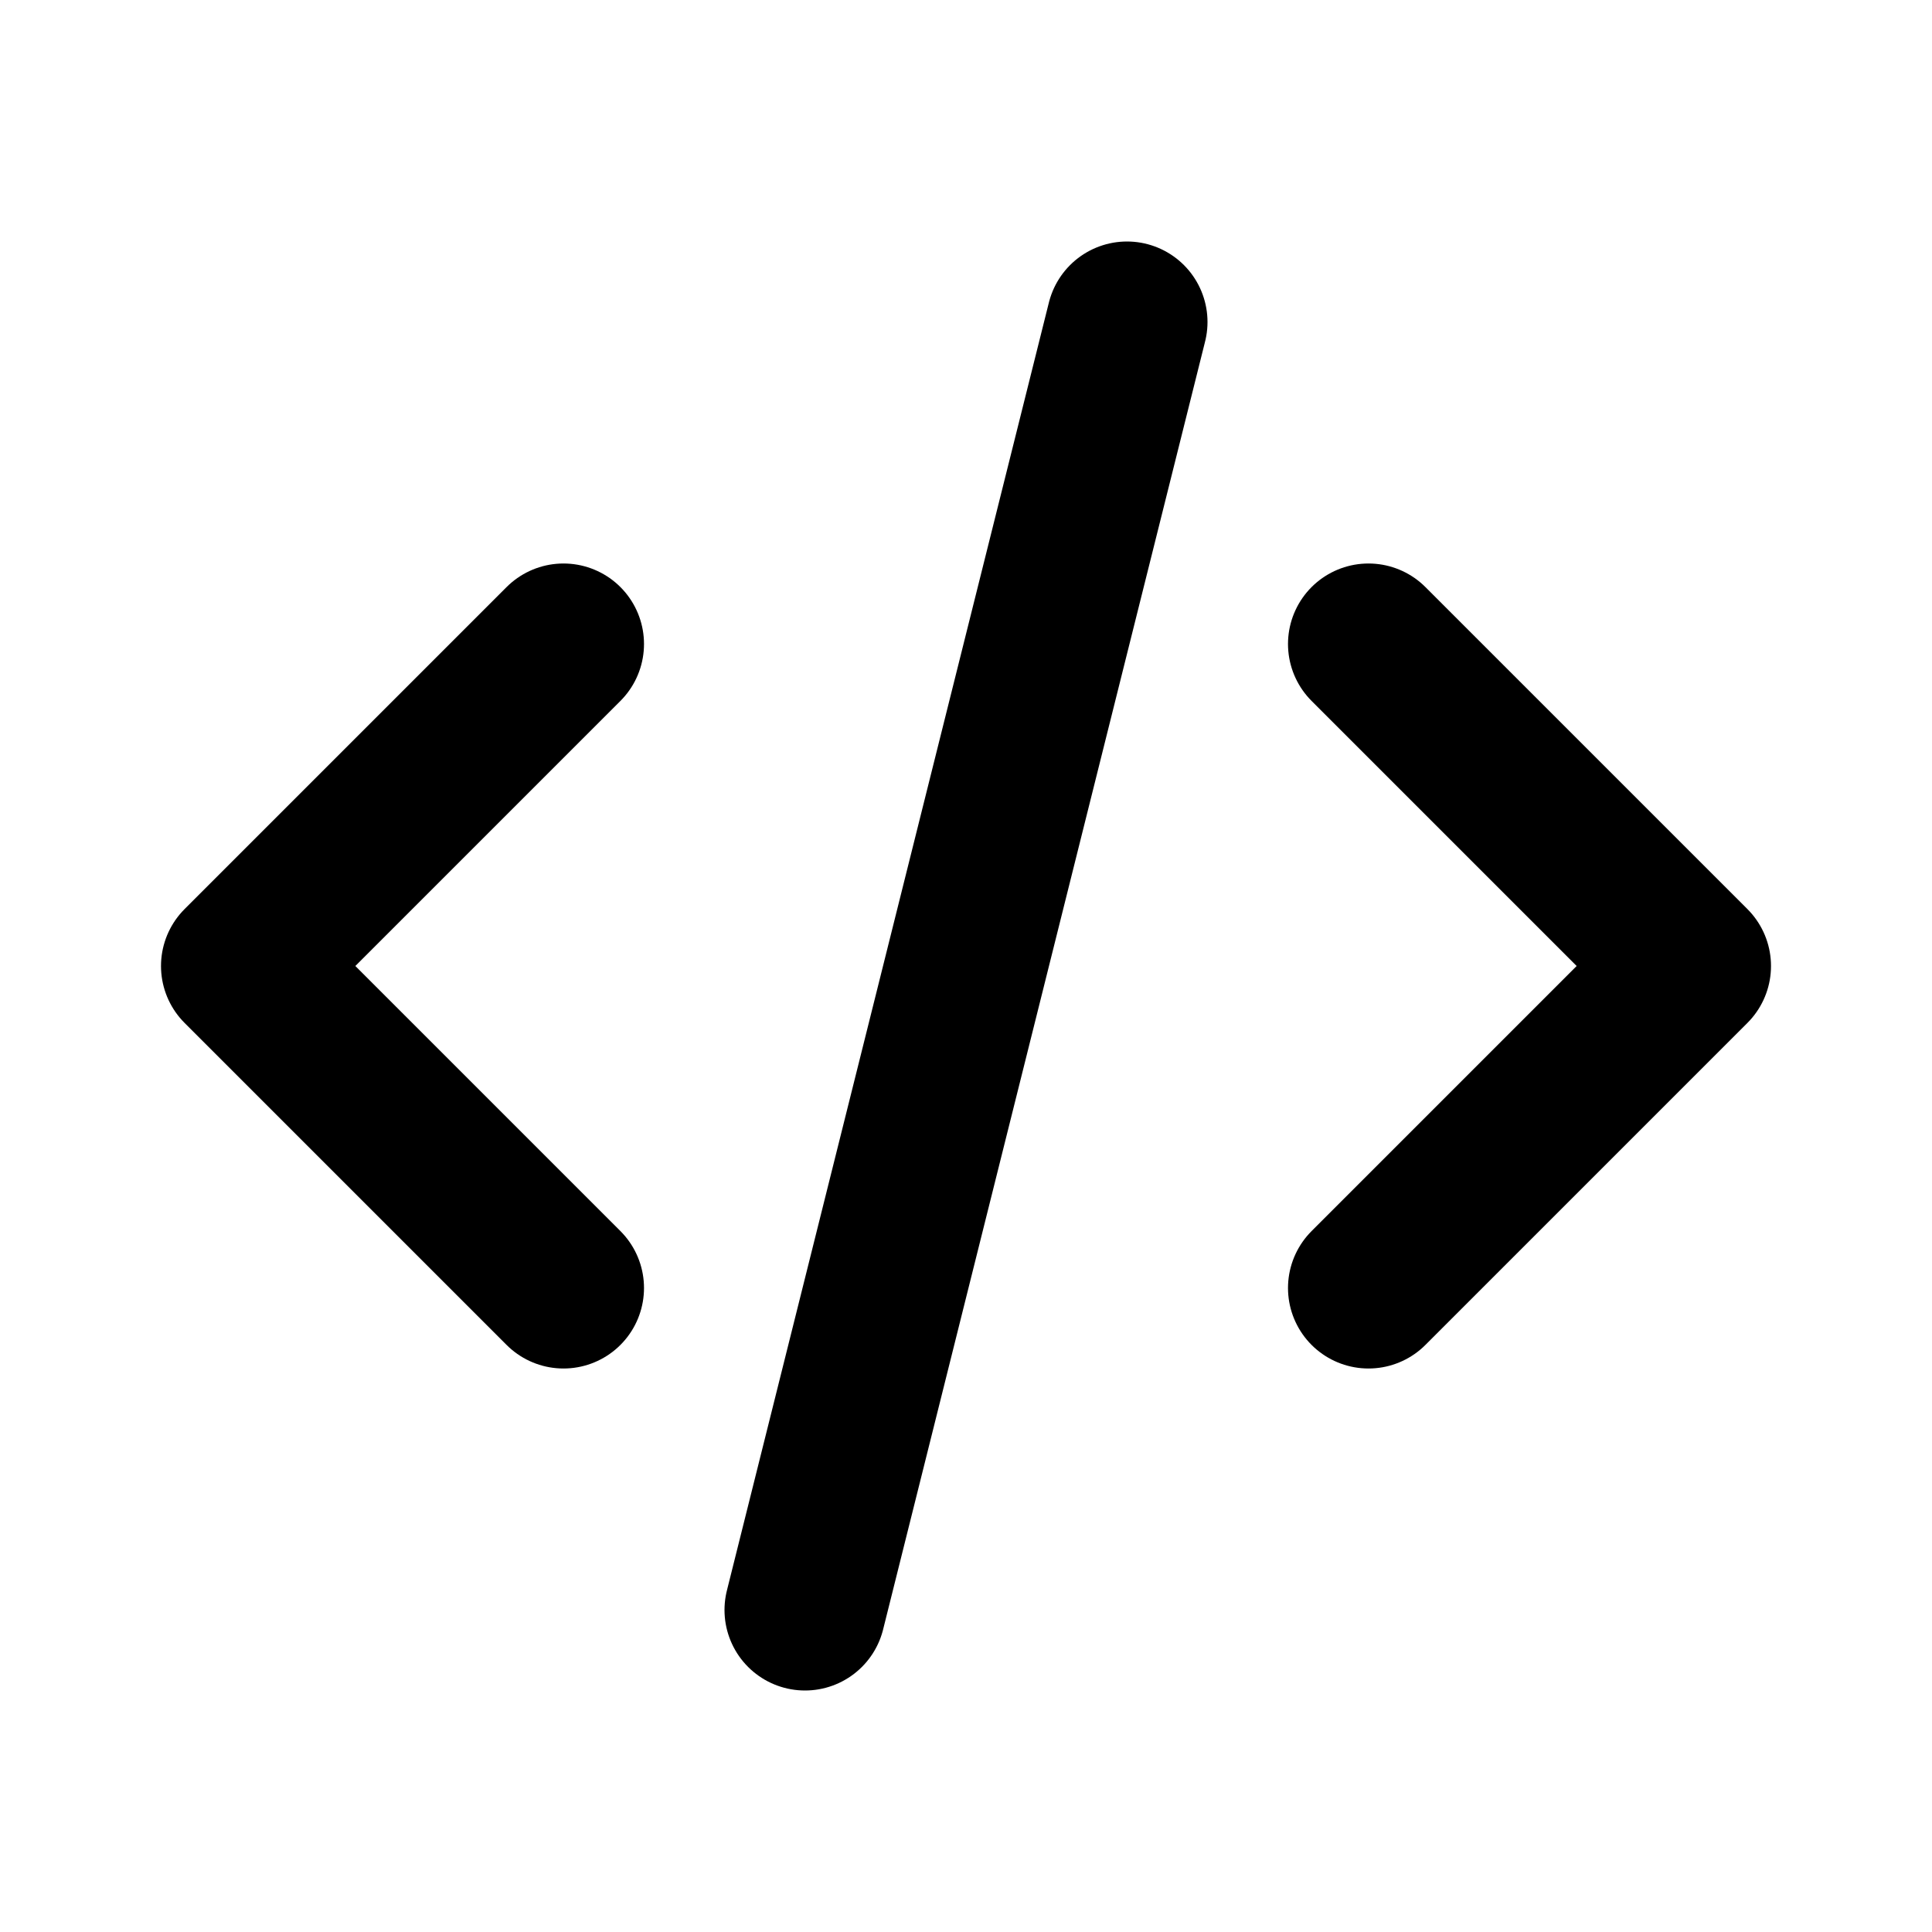
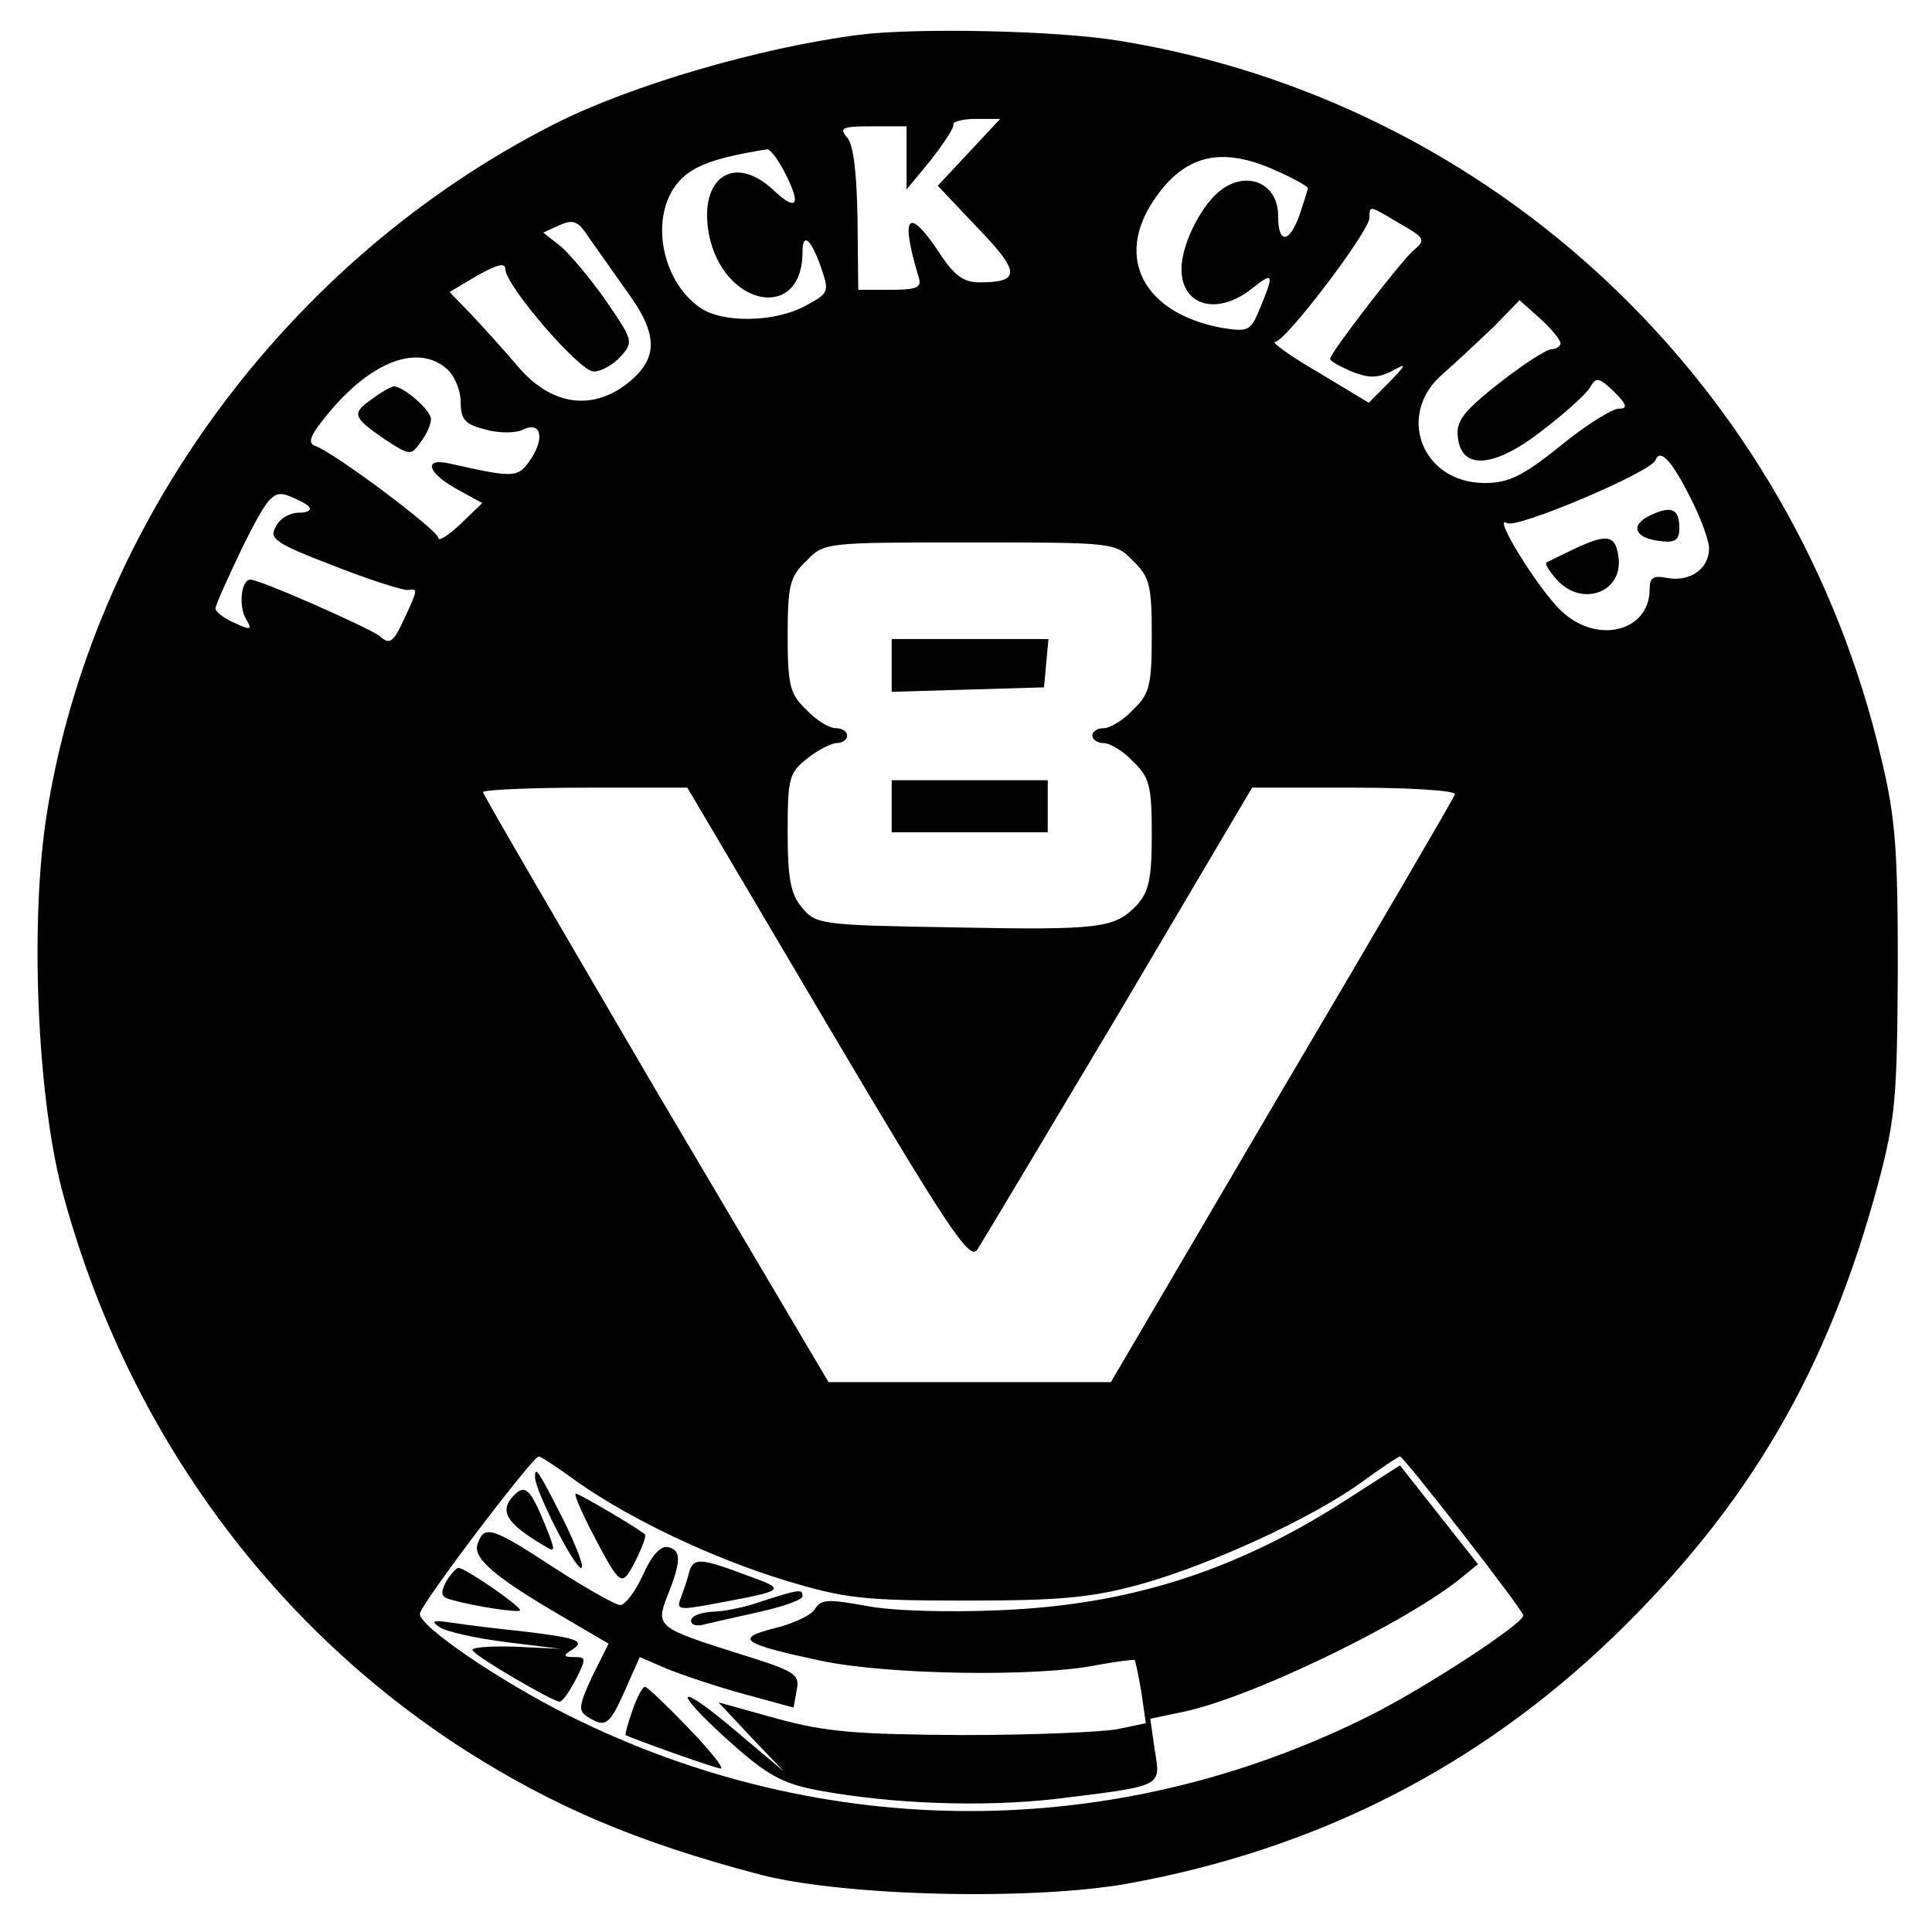
- <svg xmlns="http://www.w3.org/2000/svg" width="24" height="24" viewBox="0 0 24 24" stroke-width="2" stroke="currentColor" fill="none" stroke-linecap="round" stroke-linejoin="round">
-   <path stroke="none" d="M0 0h24v24H0z" fill="none" />
-   <path d="M7 8l-4 4l4 4" />
-   <path d="M17 8l4 4l-4 4" />
-   <path d="M14 4l-4 16" />
-   <style>
-         svg { color: #000; }
-         @media (prefers-color-scheme: dark) {
-             svg { color: #FFF; }
-         }
-     </style>
+ <svg xmlns="http://www.w3.org/2000/svg" version="1.0" width="260pt" height="260pt" viewBox="0 0 260 260" preserveAspectRatio="xMidYMid meet">
+   <g transform="translate(0,260) scale(0.1,-0.1)" fill="#000000" stroke="none">
+     <path d="M1155 2553 c-132 -17 -307 -68 -409 -120 -359 -182 -621 -538 -683 -928 -23 -145 -13 -377 20 -505 84 -317 277 -585 544 -756 118 -75 230 -123 393 -166 112 -30 367 -36 497 -13 254 46 471 156 654 332 182 176 289 358 357 612 23 87 25 114 26 286 0 161 -3 204 -22 283 -117 504 -522 885 -1025 967 -83 14 -276 18 -352 8z m149 -158 l-42 -45 54 -57 c57 -59 58 -73 2 -73 -21 0 -34 9 -54 40 -42 63 -53 51 -28 -32 5 -15 -1 -18 -38 -18 l-43 0 -1 95 c-1 60 -5 100 -14 110 -11 13 -7 15 34 15 l46 0 0 -42 0 -43 33 40 c17 22 31 43 30 47 -2 4 12 8 30 8 l33 0 -42 -45z m-249 -25 c24 -46 18 -56 -14 -26 -53 50 -101 17 -87 -59 19 -98 126 -119 126 -24 0 28 12 17 26 -24 10 -30 9 -32 -23 -49 -41 -22 -111 -23 -141 -2 -53 37 -68 124 -29 169 19 22 50 33 119 44 4 1 14 -12 23 -29z m663 0 c23 -10 42 -21 42 -23 0 -2 -5 -18 -11 -36 -14 -39 -29 -40 -29 -1 0 41 -38 60 -73 37 -28 -18 -57 -74 -57 -109 0 -50 48 -63 94 -27 30 24 31 21 12 -25 -13 -32 -16 -33 -53 -27 -104 20 -143 94 -90 172 41 61 91 73 165 39z m166 -71 c35 -20 35 -22 17 -37 -19 -18 -111 -137 -111 -145 0 -3 13 -10 29 -17 23 -9 34 -9 53 0 22 12 22 11 -3 -15 l-27 -27 -68 41 c-38 22 -64 41 -58 41 14 0 127 149 127 167 0 17 -1 17 41 -8z m-1039 -93 c40 -55 41 -87 3 -119 -49 -41 -106 -34 -152 21 -17 20 -45 51 -61 68 l-30 31 37 22 c27 15 38 18 38 9 0 -22 100 -138 119 -138 10 0 26 9 36 20 18 20 17 22 -20 76 -21 30 -49 63 -61 73 l-23 18 22 10 c18 8 25 6 39 -16 10 -14 34 -48 53 -75z m1255 -68 c0 -4 -6 -8 -12 -8 -7 0 -39 -21 -71 -46 -48 -38 -58 -51 -55 -73 5 -44 49 -41 114 10 30 23 59 49 64 58 8 14 12 13 32 -6 18 -18 19 -23 6 -23 -8 0 -44 -22 -78 -50 -51 -41 -70 -50 -102 -50 -85 0 -120 93 -56 147 18 16 48 44 68 63 l35 36 28 -25 c15 -14 27 -28 27 -33z m-1498 -35 c10 -9 18 -29 18 -44 0 -24 6 -30 33 -37 18 -5 39 -5 49 -1 25 13 32 -8 13 -38 -18 -26 -20 -27 -109 -7 -38 9 -31 -13 12 -36 l31 -17 -29 -28 c-17 -16 -30 -24 -30 -19 0 10 -140 115 -166 124 -11 4 -6 15 18 44 58 70 121 94 160 59z m1673 -173 c14 -27 25 -58 25 -68 0 -27 -25 -45 -55 -40 -20 4 -25 1 -25 -15 0 -57 -71 -75 -119 -29 -30 28 -94 131 -73 118 13 -8 195 69 200 85 6 16 22 -1 47 -51z m-1860 -11 c5 -5 0 -9 -13 -9 -12 0 -26 -8 -31 -19 -9 -16 -1 -22 77 -52 48 -19 93 -33 100 -33 15 2 15 2 -5 -41 -14 -30 -19 -33 -32 -21 -14 11 -161 76 -174 76 -12 0 -16 -33 -7 -51 10 -17 9 -18 -15 -7 -14 6 -25 15 -25 19 0 5 17 42 37 84 32 64 40 74 58 69 11 -4 24 -10 30 -15z m1110 -74 c22 -21 25 -33 25 -100 0 -67 -3 -79 -25 -100 -13 -14 -31 -25 -40 -25 -8 0 -15 -4 -15 -10 0 -5 7 -10 15 -10 9 0 27 -11 40 -25 22 -21 25 -33 25 -98 0 -60 -4 -77 -20 -95 -30 -31 -47 -34 -249 -30 -178 3 -183 4 -202 27 -15 18 -19 39 -19 101 0 73 2 80 26 99 15 12 33 21 40 21 8 0 14 5 14 10 0 6 -7 10 -15 10 -9 0 -27 11 -40 25 -22 21 -25 33 -25 100 0 67 3 79 25 100 24 25 25 25 220 25 195 0 196 0 220 -25z m-411 -625 c161 -272 191 -317 201 -302 6 9 92 153 191 319 l179 303 138 0 c76 0 137 -4 135 -9 -1 -4 -106 -184 -233 -399 l-230 -392 -190 0 -190 0 -233 394 c-127 217 -232 397 -232 400 0 3 62 6 138 6 l137 0 189 -320z m-336 -615 c70 -49 178 -101 279 -132 80 -24 103 -27 243 -27 128 0 169 4 235 22 93 26 229 88 297 137 26 19 50 35 52 35 5 0 166 -207 166 -214 0 -11 -131 -97 -207 -135 -342 -171 -734 -171 -1077 0 -94 47 -201 120 -201 137 0 12 152 212 160 212 3 0 27 -16 53 -35z" />
+     <path d="M502 2064 c-29 -20 -28 -25 14 -54 35 -23 37 -24 50 -5 8 10 14 24 14 31 0 12 -37 44 -50 44 -3 0 -16 -7 -28 -16z" />
+     <path d="M2222 1907 c-29 -13 -23 -31 11 -35 21 -3 27 1 27 17 0 26 -10 31 -38 18z" />
+     <path d="M2120 1862 c-19 -9 -37 -18 -39 -19 -2 -2 4 -12 14 -23 34 -38 90 -17 83 31 -4 29 -15 31 -58 11z" />
+     <path d="M1200 1705 l0 -36 103 3 102 3 3 33 3 32 -105 0 -106 0 0 -35z" />
+     <path d="M1200 1515 l0 -35 105 0 105 0 0 35 0 35 -105 0 -105 0 0 -35z" />
+     <path d="M1814 583 c-148 -96 -293 -143 -469 -150 -70 -3 -145 -1 -180 6 -50 9 -60 9 -68 -4 -4 -8 -29 -20 -54 -26 -55 -14 -46 -21 62 -44 90 -19 290 -22 370 -6 27 5 51 8 52 7 1 -1 5 -20 9 -43 l6 -42 -38 -8 c-22 -4 -115 -8 -209 -8 -142 1 -183 4 -249 22 l-79 22 44 -47 44 -46 -63 53 c-82 70 -91 60 -11 -12 51 -46 72 -57 118 -66 101 -19 224 -23 321 -12 147 18 142 16 134 66 l-6 42 38 8 c89 16 305 120 381 182 l22 18 -53 67 -52 66 -70 -45z" />
+     <path d="M720 612 c0 -18 53 -122 62 -122 5 0 -6 28 -23 63 -35 69 -39 75 -39 59z" />
+     <path d="M692 588 c-21 -21 -11 -38 40 -68 16 -10 16 -8 2 27 -20 49 -27 56 -42 41z" />
+     <path d="M794 543 c42 -80 42 -80 61 -44 9 18 15 34 13 36 -10 9 -89 55 -93 55 -3 0 6 -21 19 -47z" />
+     <path d="M643 523 c-8 -19 22 -45 113 -98 l63 -37 -22 -44 c-18 -39 -19 -46 -7 -54 25 -16 30 -12 51 35 l20 45 37 -16 c20 -8 67 -24 104 -34 l66 -18 4 23 c5 22 -2 26 -76 49 -111 35 -114 37 -98 78 19 47 19 62 1 66 -10 2 -22 -11 -34 -38 -10 -22 -24 -40 -30 -40 -7 0 -47 23 -89 50 -84 55 -94 58 -103 33z" />
+     <path d="M927 483 c-2 -10 -8 -25 -11 -34 -6 -15 -2 -16 41 -8 102 19 103 19 48 39 -64 24 -72 24 -78 3z" />
+     <path d="M600 471 c-8 -16 -6 -21 8 -24 31 -9 92 -18 92 -14 0 6 -74 57 -83 57 -3 0 -11 -9 -17 -19z" />
+     <path d="M1025 445 c-22 -8 -52 -14 -67 -14 -16 -1 -28 -6 -28 -12 0 -6 8 -8 18 -5 9 2 43 10 75 17 31 7 57 16 57 21 0 10 -5 9 -55 -7z" />
+     <path d="M592 410 c9 -6 50 -15 90 -20 l73 -9 -62 3 c-34 1 -60 -1 -57 -5 5 -9 108 -69 117 -69 4 0 13 13 22 30 14 28 14 30 -2 30 -15 0 -16 2 -3 10 19 12 6 16 -70 25 -30 3 -71 8 -90 11 -28 4 -31 3 -18 -6z" />
+     <path d="M851 298 c-6 -17 -10 -32 -9 -33 9 -5 121 -45 128 -45 5 0 -15 25 -44 55 -29 30 -55 55 -58 55 -3 0 -11 -14 -17 -32z" />
+   </g>
</svg>
